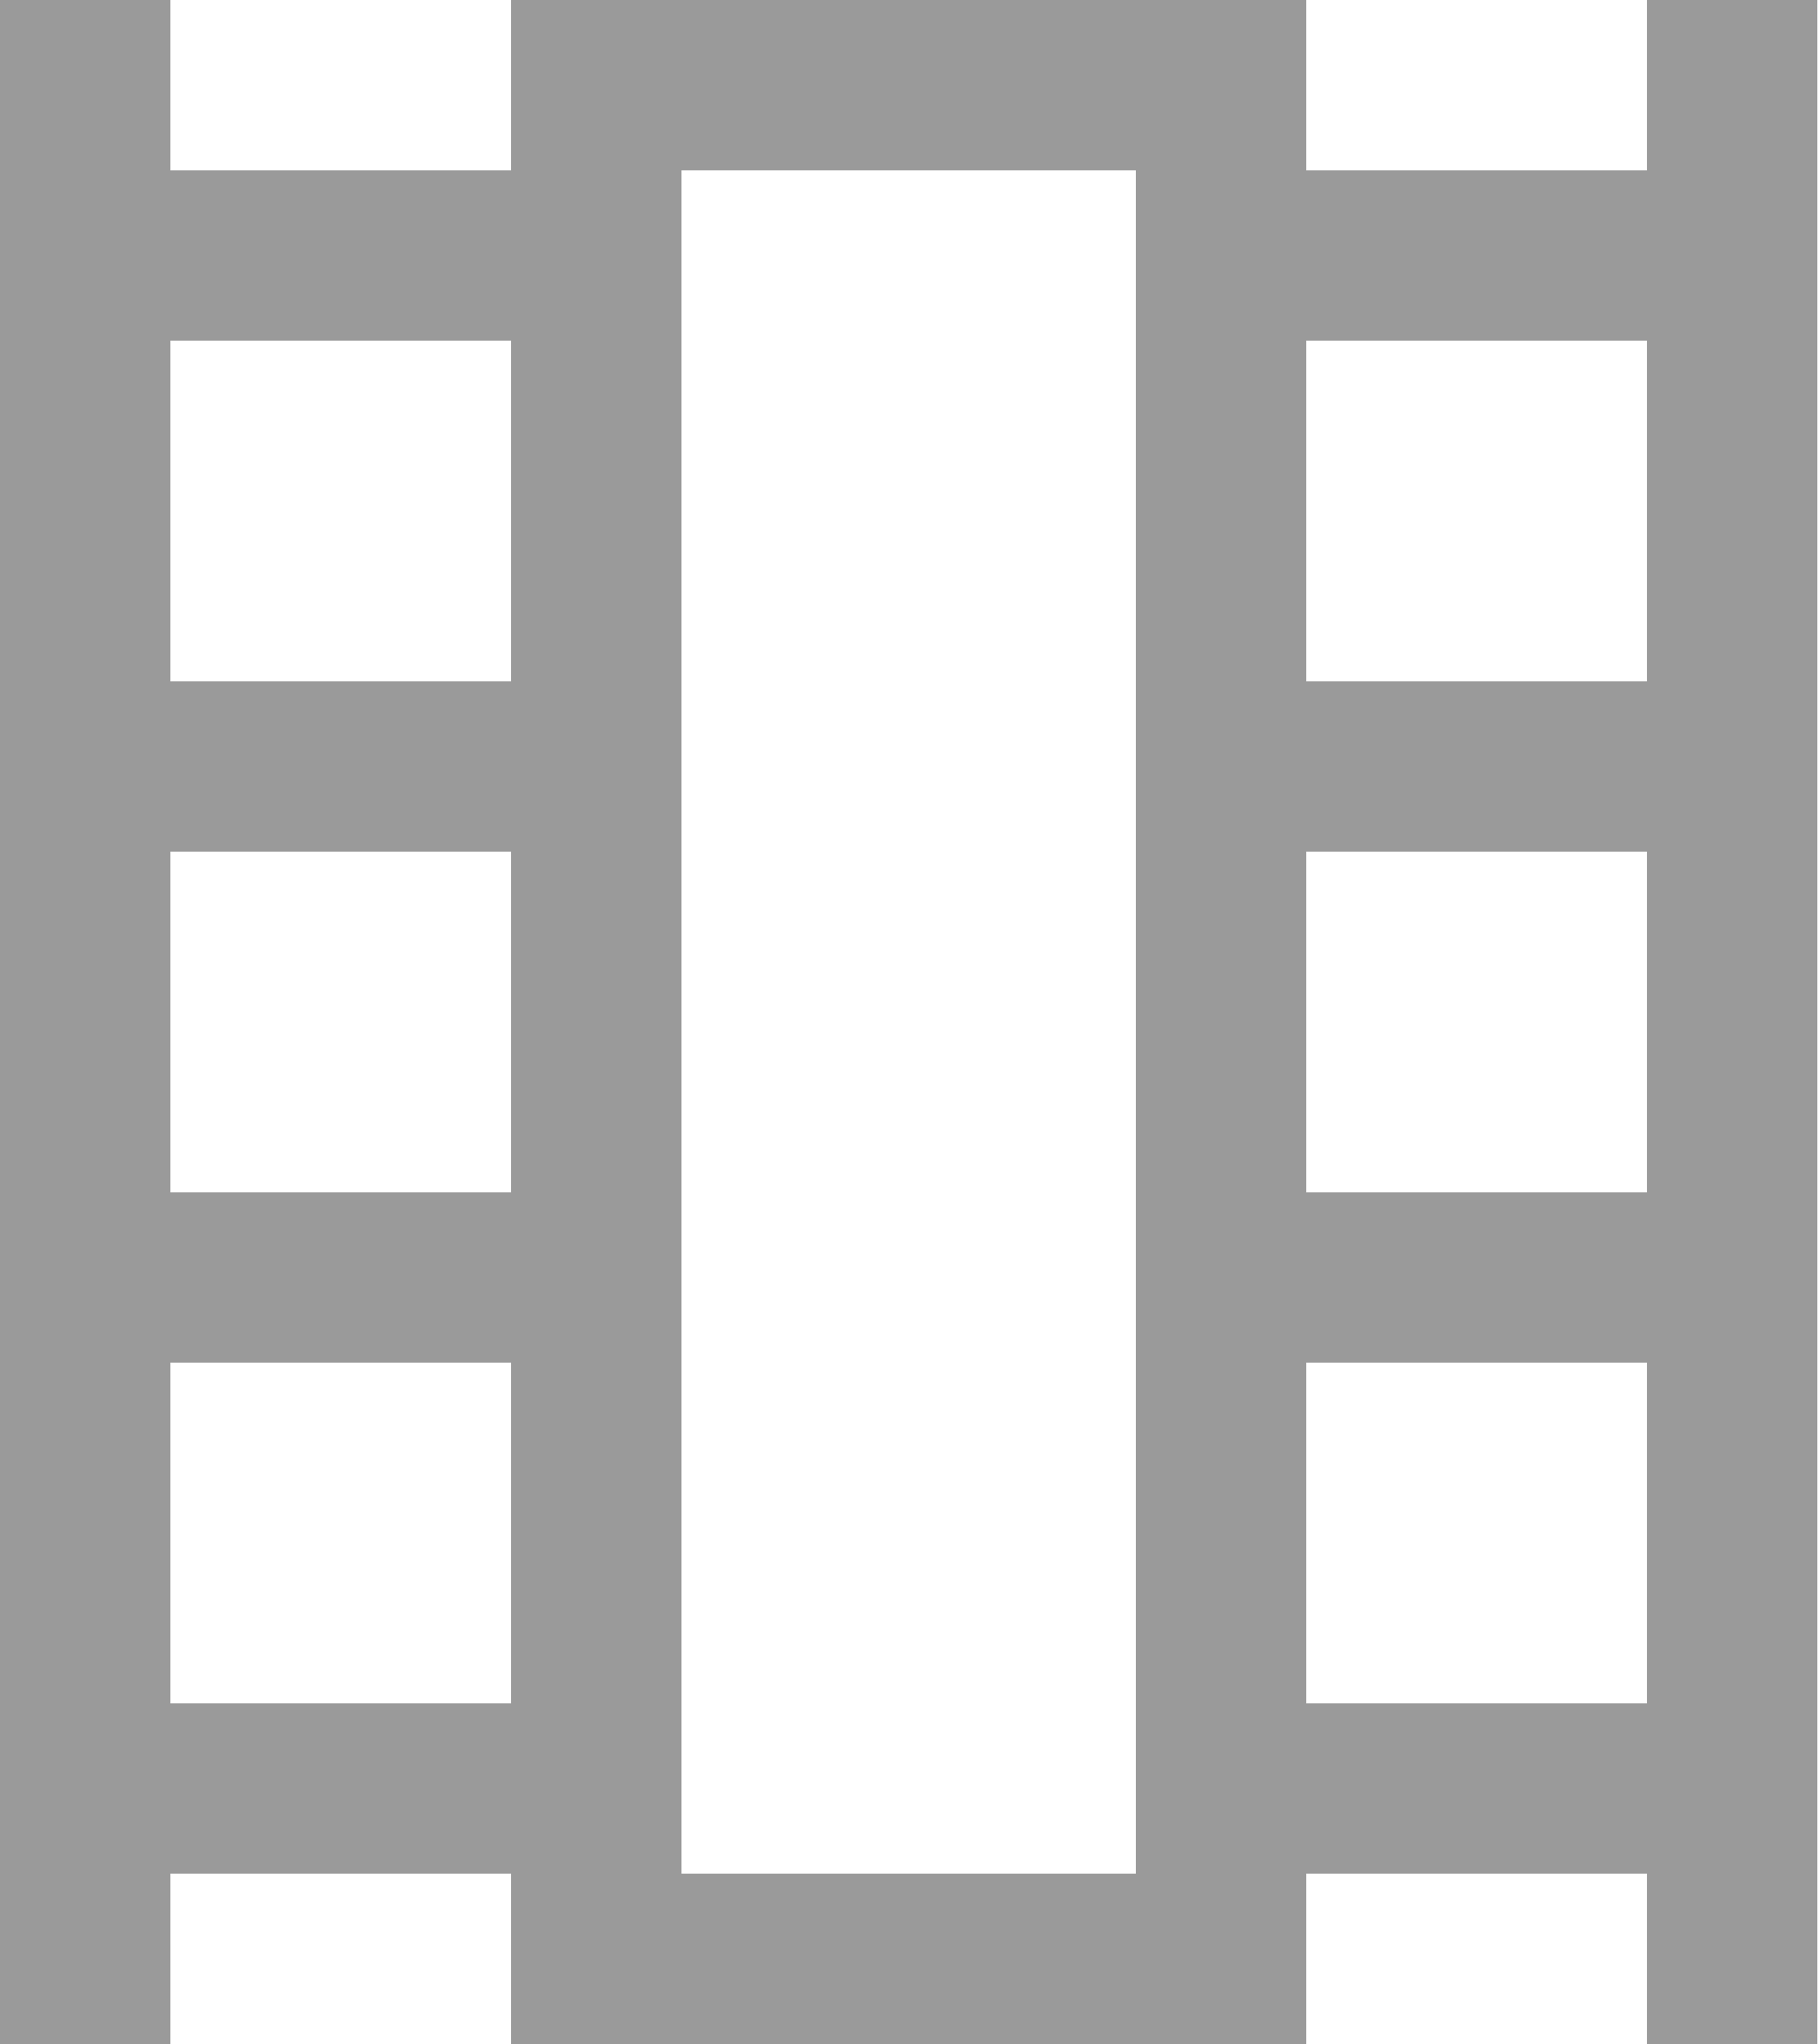
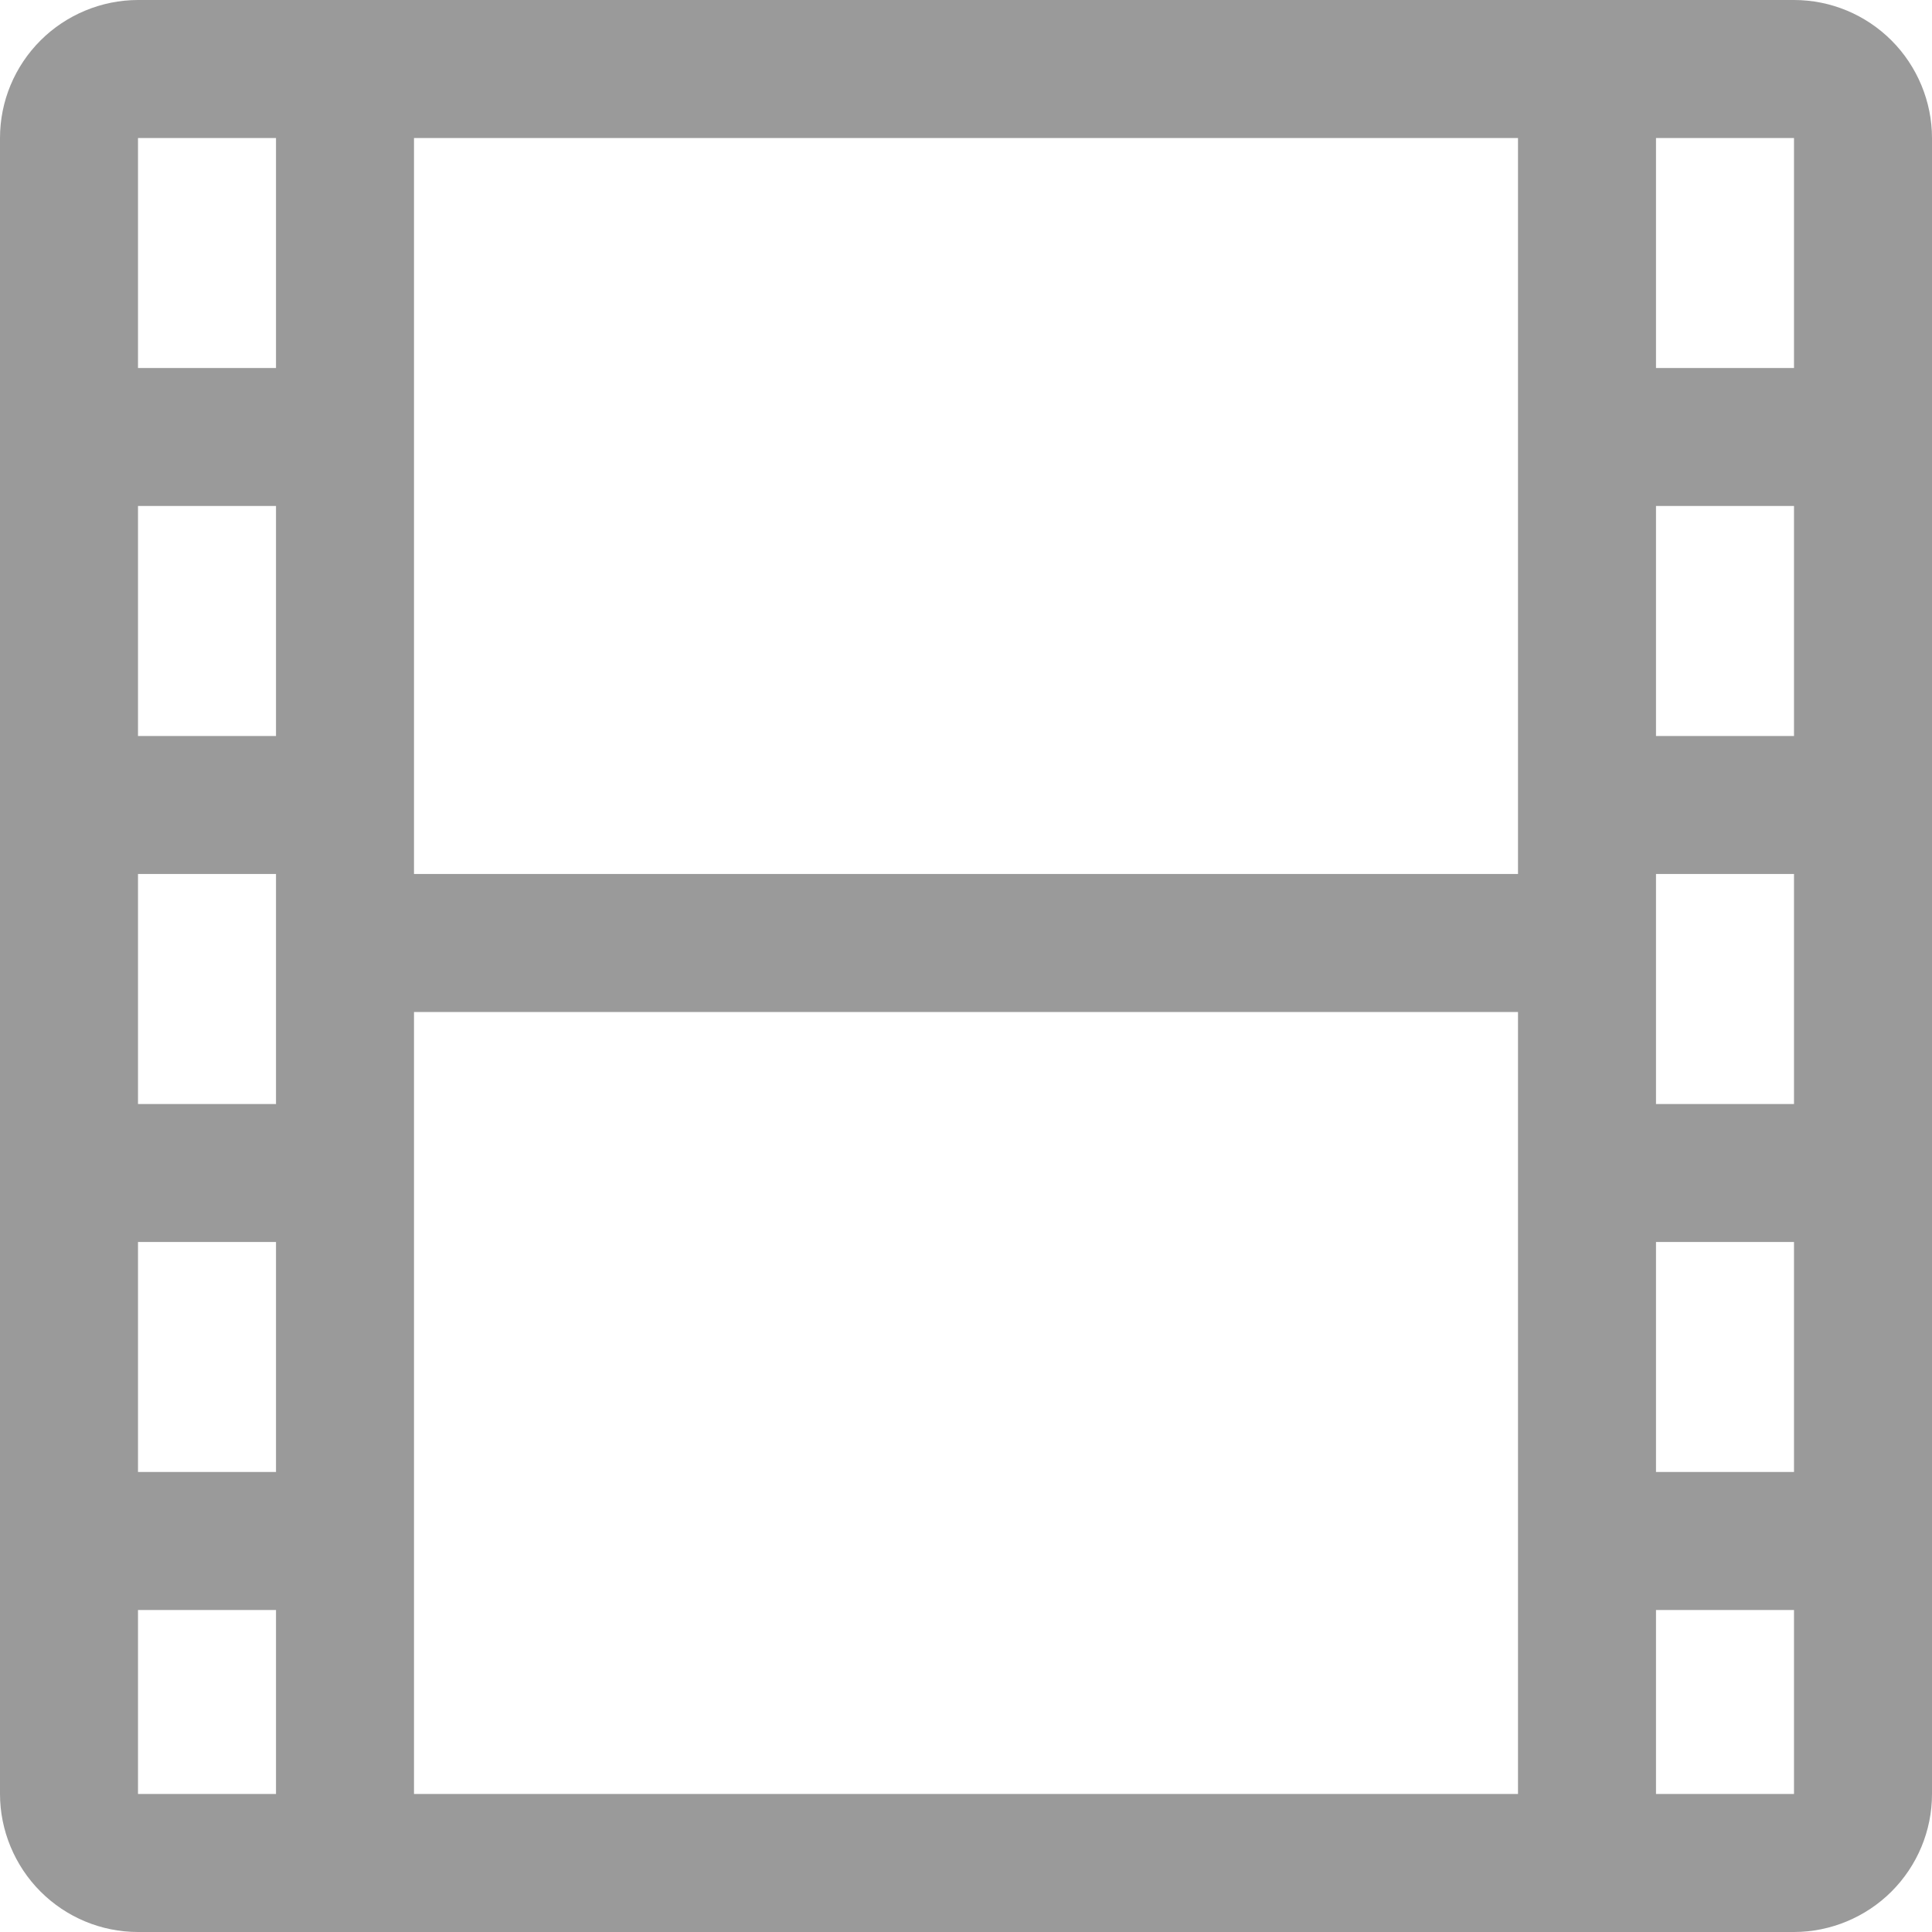
- <svg xmlns="http://www.w3.org/2000/svg" id="movie" viewBox="0 0 32 36">
+ <svg xmlns="http://www.w3.org/2000/svg" id="movie" viewBox="0 0 42 42">
  <defs>
-     <style>.cls-1{fill:#9a9a9a;}</style>
+     <style>.cls-1{fill:#9a9a9a;fill-rule:evenodd;}</style>
  </defs>
-   <path class="cls-1" d="M0,36V0H3V3h6V0h14V3h6V0h3V36h-3v-3h-6v3H9v-3H3v3H0Zm3-6h6v-6H3v6Zm0-9h6v-6H3v6Zm0-9h6V6H3v6ZM23,30h6v-6h-6v6Zm0-9h6v-6h-6v6Zm0-9h6V6h-6v6Zm-11,21h8V3H12v30Zm0-30h0Z" />
+   <path class="cls-1" d="M3,0H39c.8,0,1.56,.32,2.12,.88s.88,1.33,.88,2.12V39c0,.8-.32,1.56-.88,2.12s-1.33,.88-2.12,.88H3c-.8,0-1.56-.32-2.12-.88s-.88-1.33-.88-2.12V3C0,2.2,.32,1.44,.88,.88s1.33-.88,2.12-.88Zm0,39h3v-4H3v4Zm30,0H9V22h24v17Zm3,0h3v-4h-3v4Zm0-7h3v-5h-3v5Zm0-8h3v-5h-3v5Zm0-8h3v-5h-3v5Zm0-8h3V3h-3v5Zm-3-5H9V19h24V3ZM3,3h3v5H3V3Zm0,8h3v5H3v-5Zm0,8h3v5H3v-5Zm0,8h3v5H3v-5Z" />
</svg>
